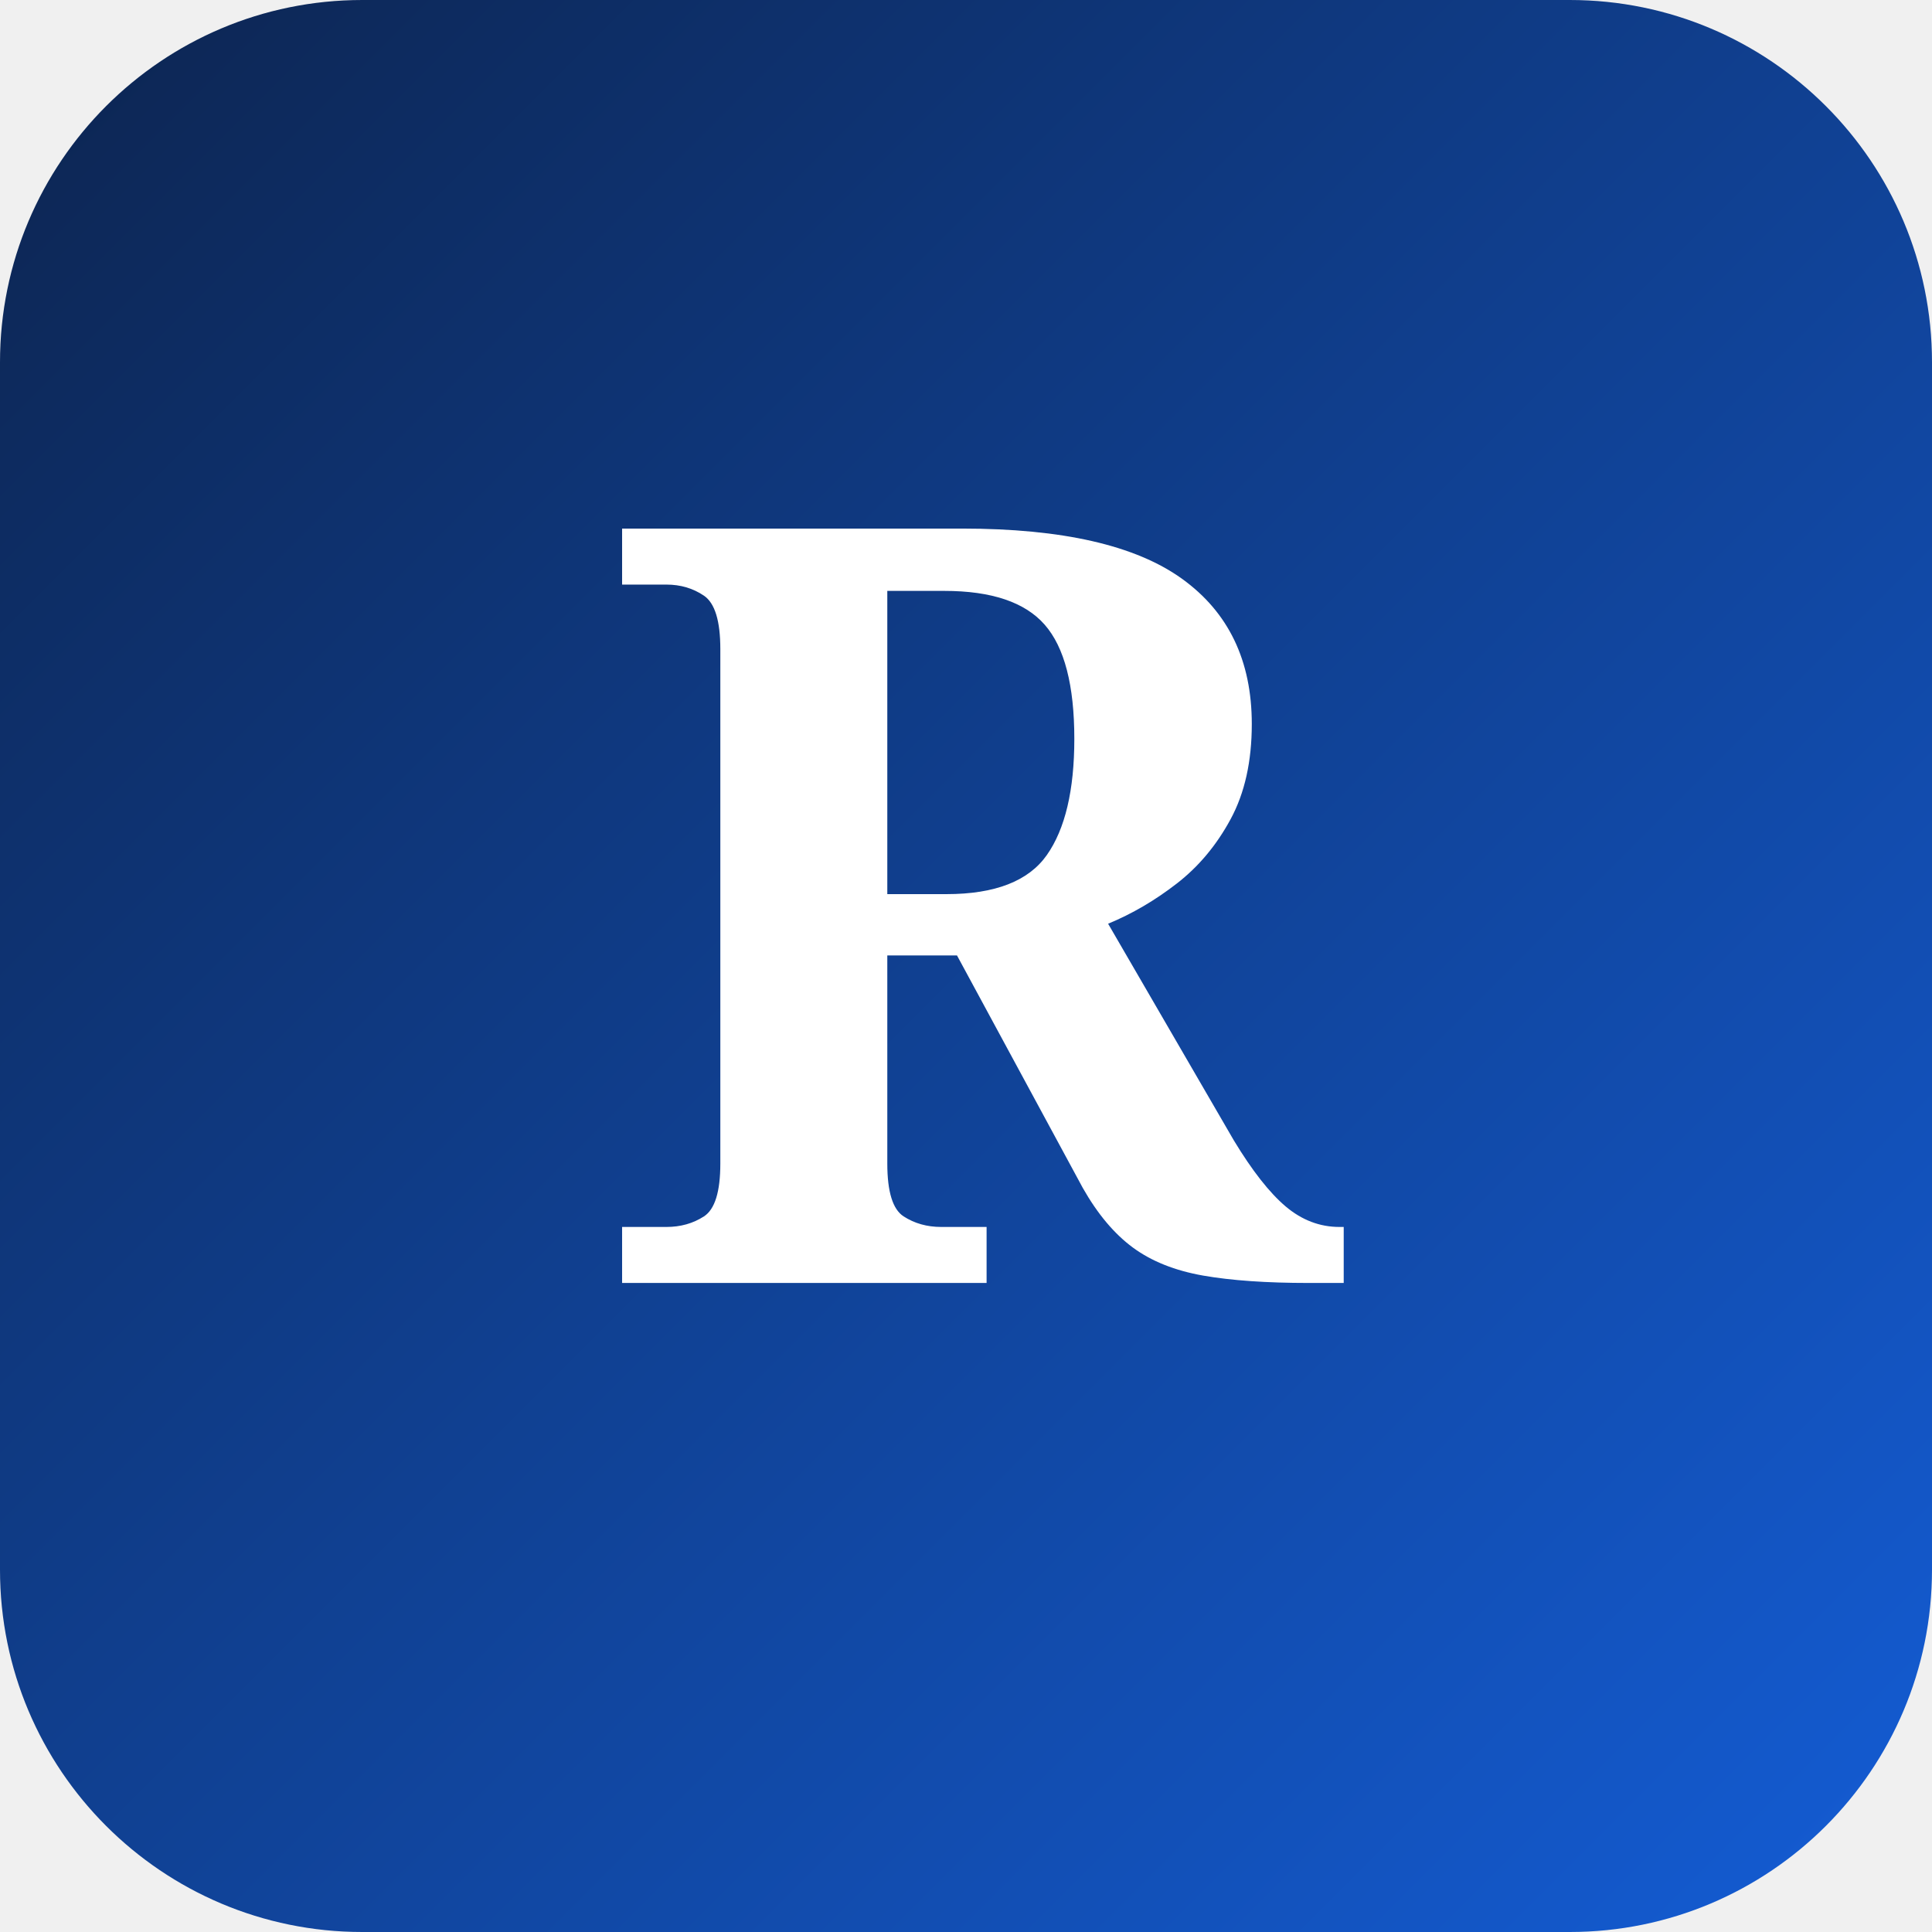
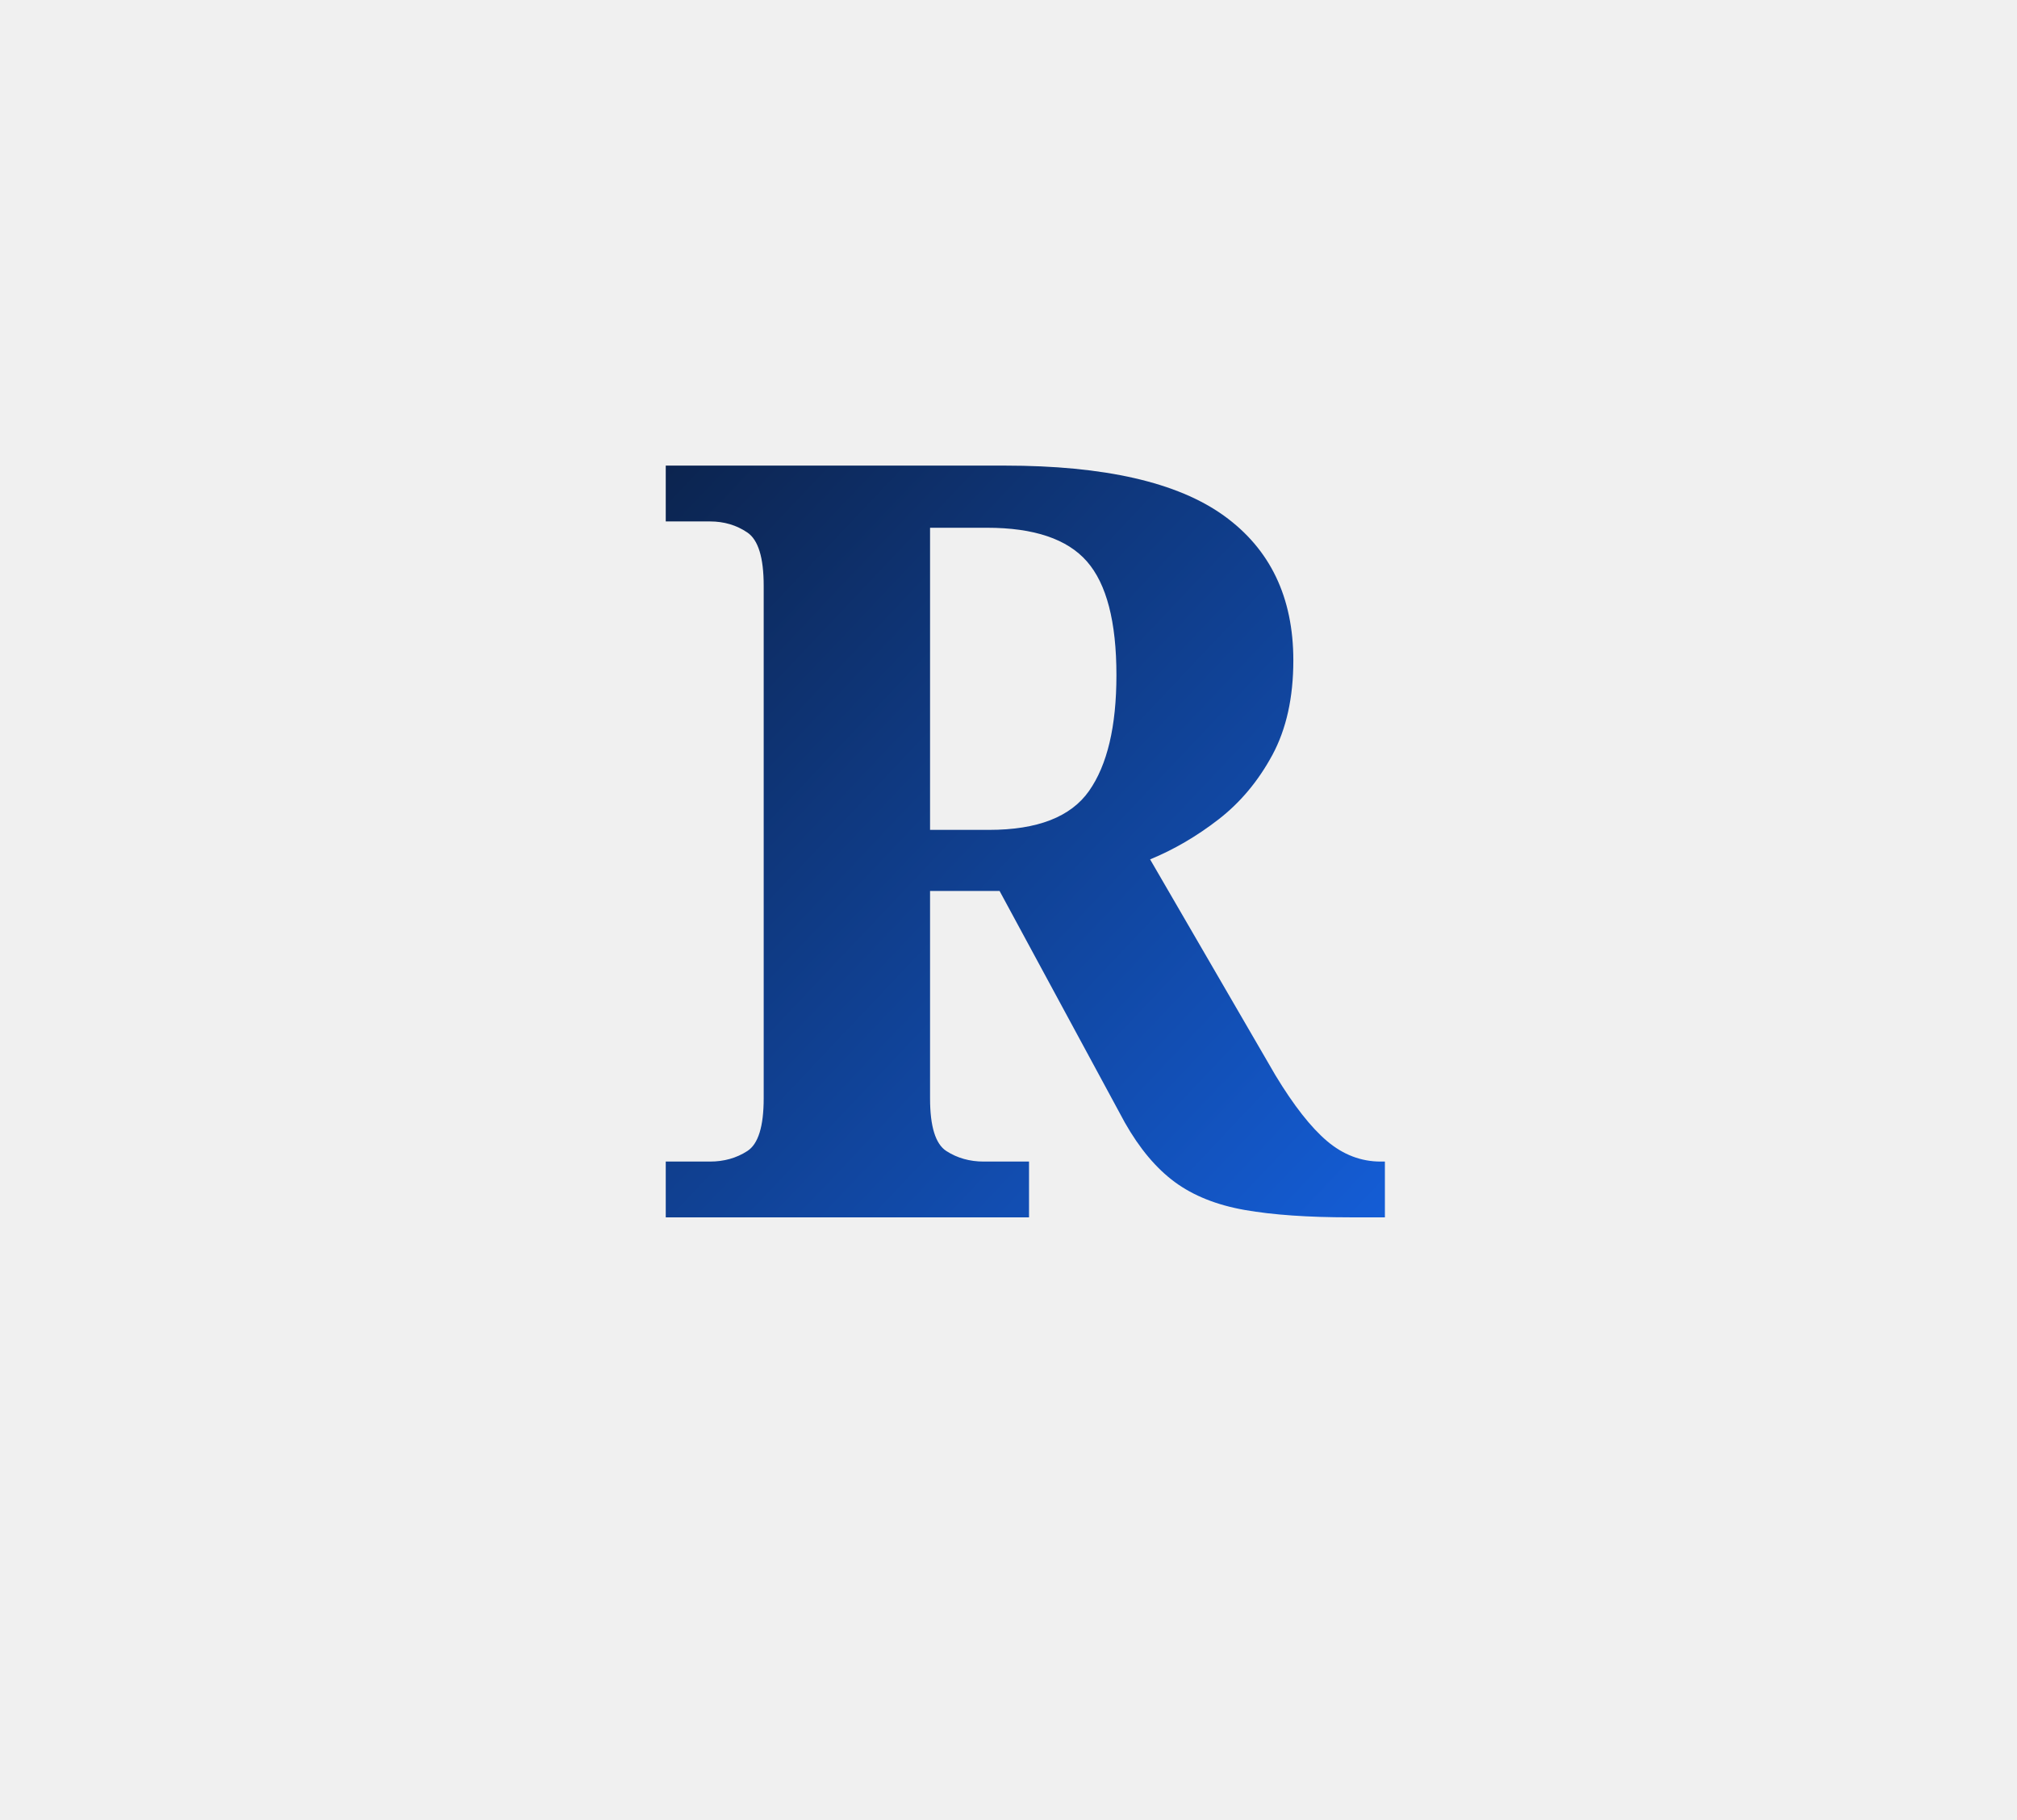
- <svg xmlns="http://www.w3.org/2000/svg" viewBox="0 0 512 512" width="512" height="512">
+ <svg xmlns="http://www.w3.org/2000/svg" viewBox="0 0 613 553" width="613" height="553">
  <defs>
    <linearGradient id="g" x1="0%" y1="0%" x2="100%" y2="100%">
      <stop offset="0%" stop-color="#0C244F" />
      <stop offset="100%" stop-color="#145DD6" />
    </linearGradient>
  </defs>
-   <rect width="512" height="512" rx="96" fill="url(#g)" />
-   <text x="256" y="340" font-family="Georgia, serif" font-size="280" font-weight="700" text-anchor="middle" fill="#ffffff">R</text>
+   <text x="306.5" y="370" font-family="Georgia, serif" font-size="320" font-weight="700" text-anchor="middle" fill="url(#g)">R</text>
</svg>
